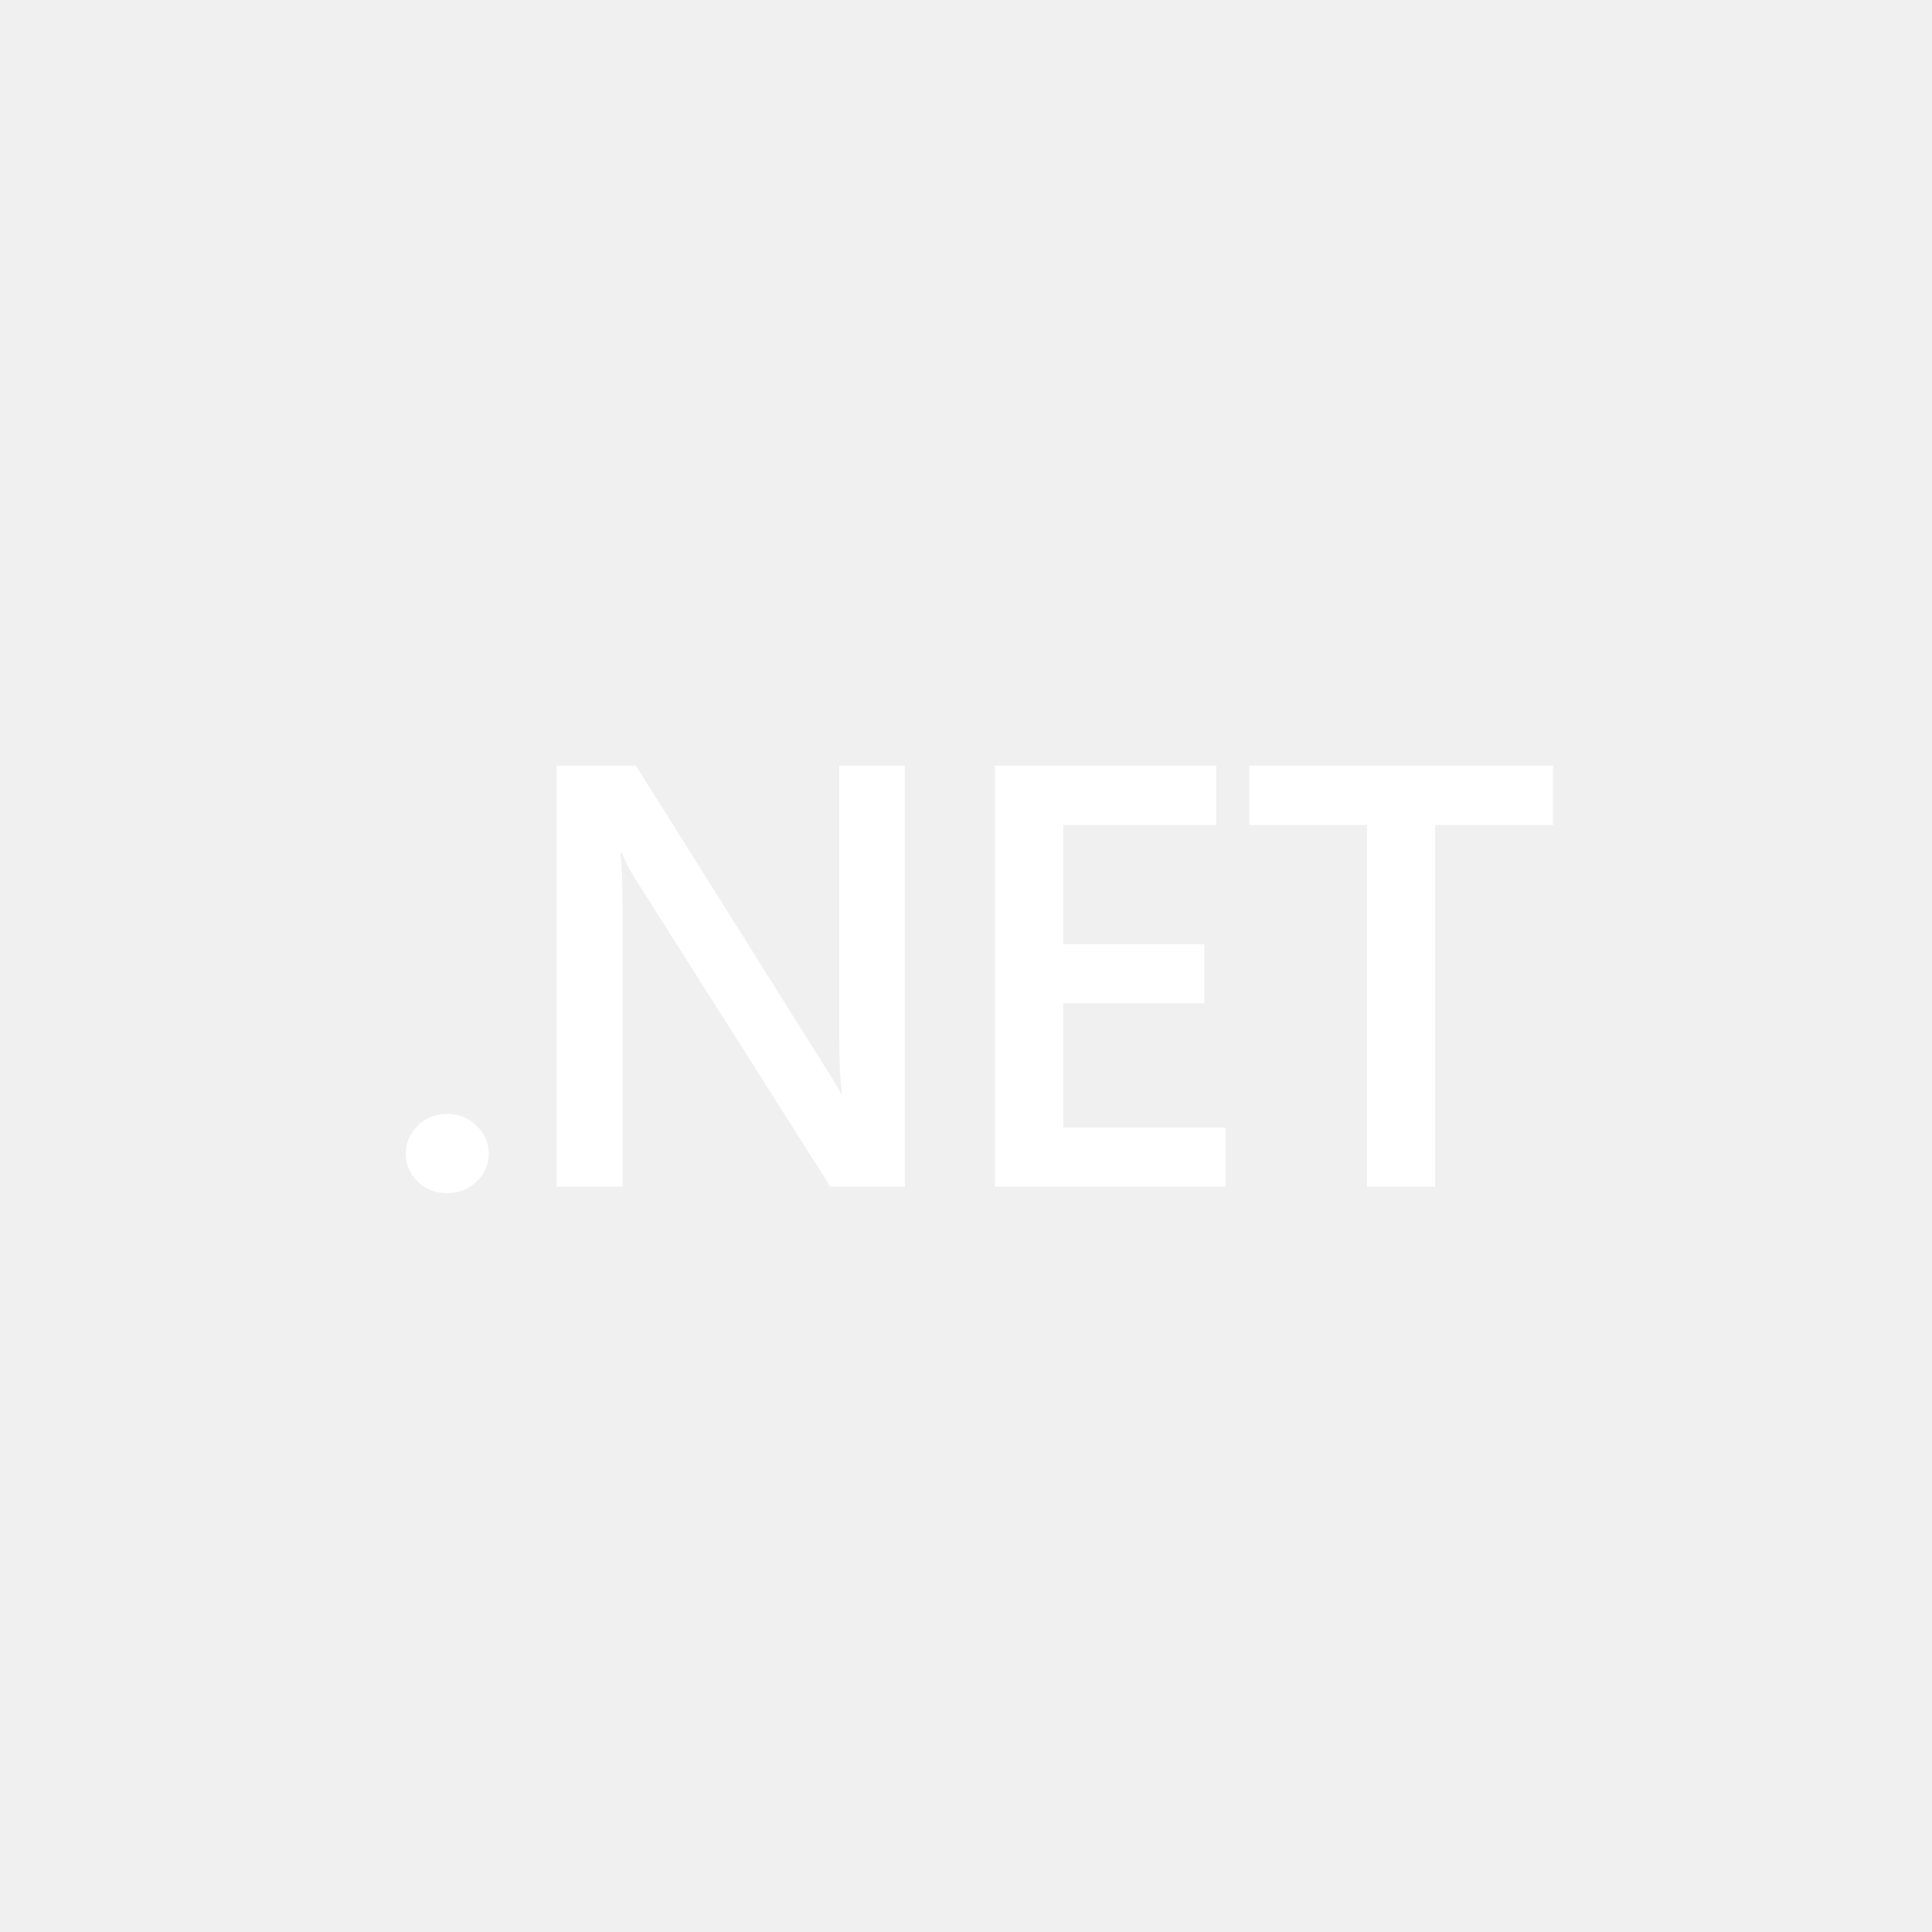
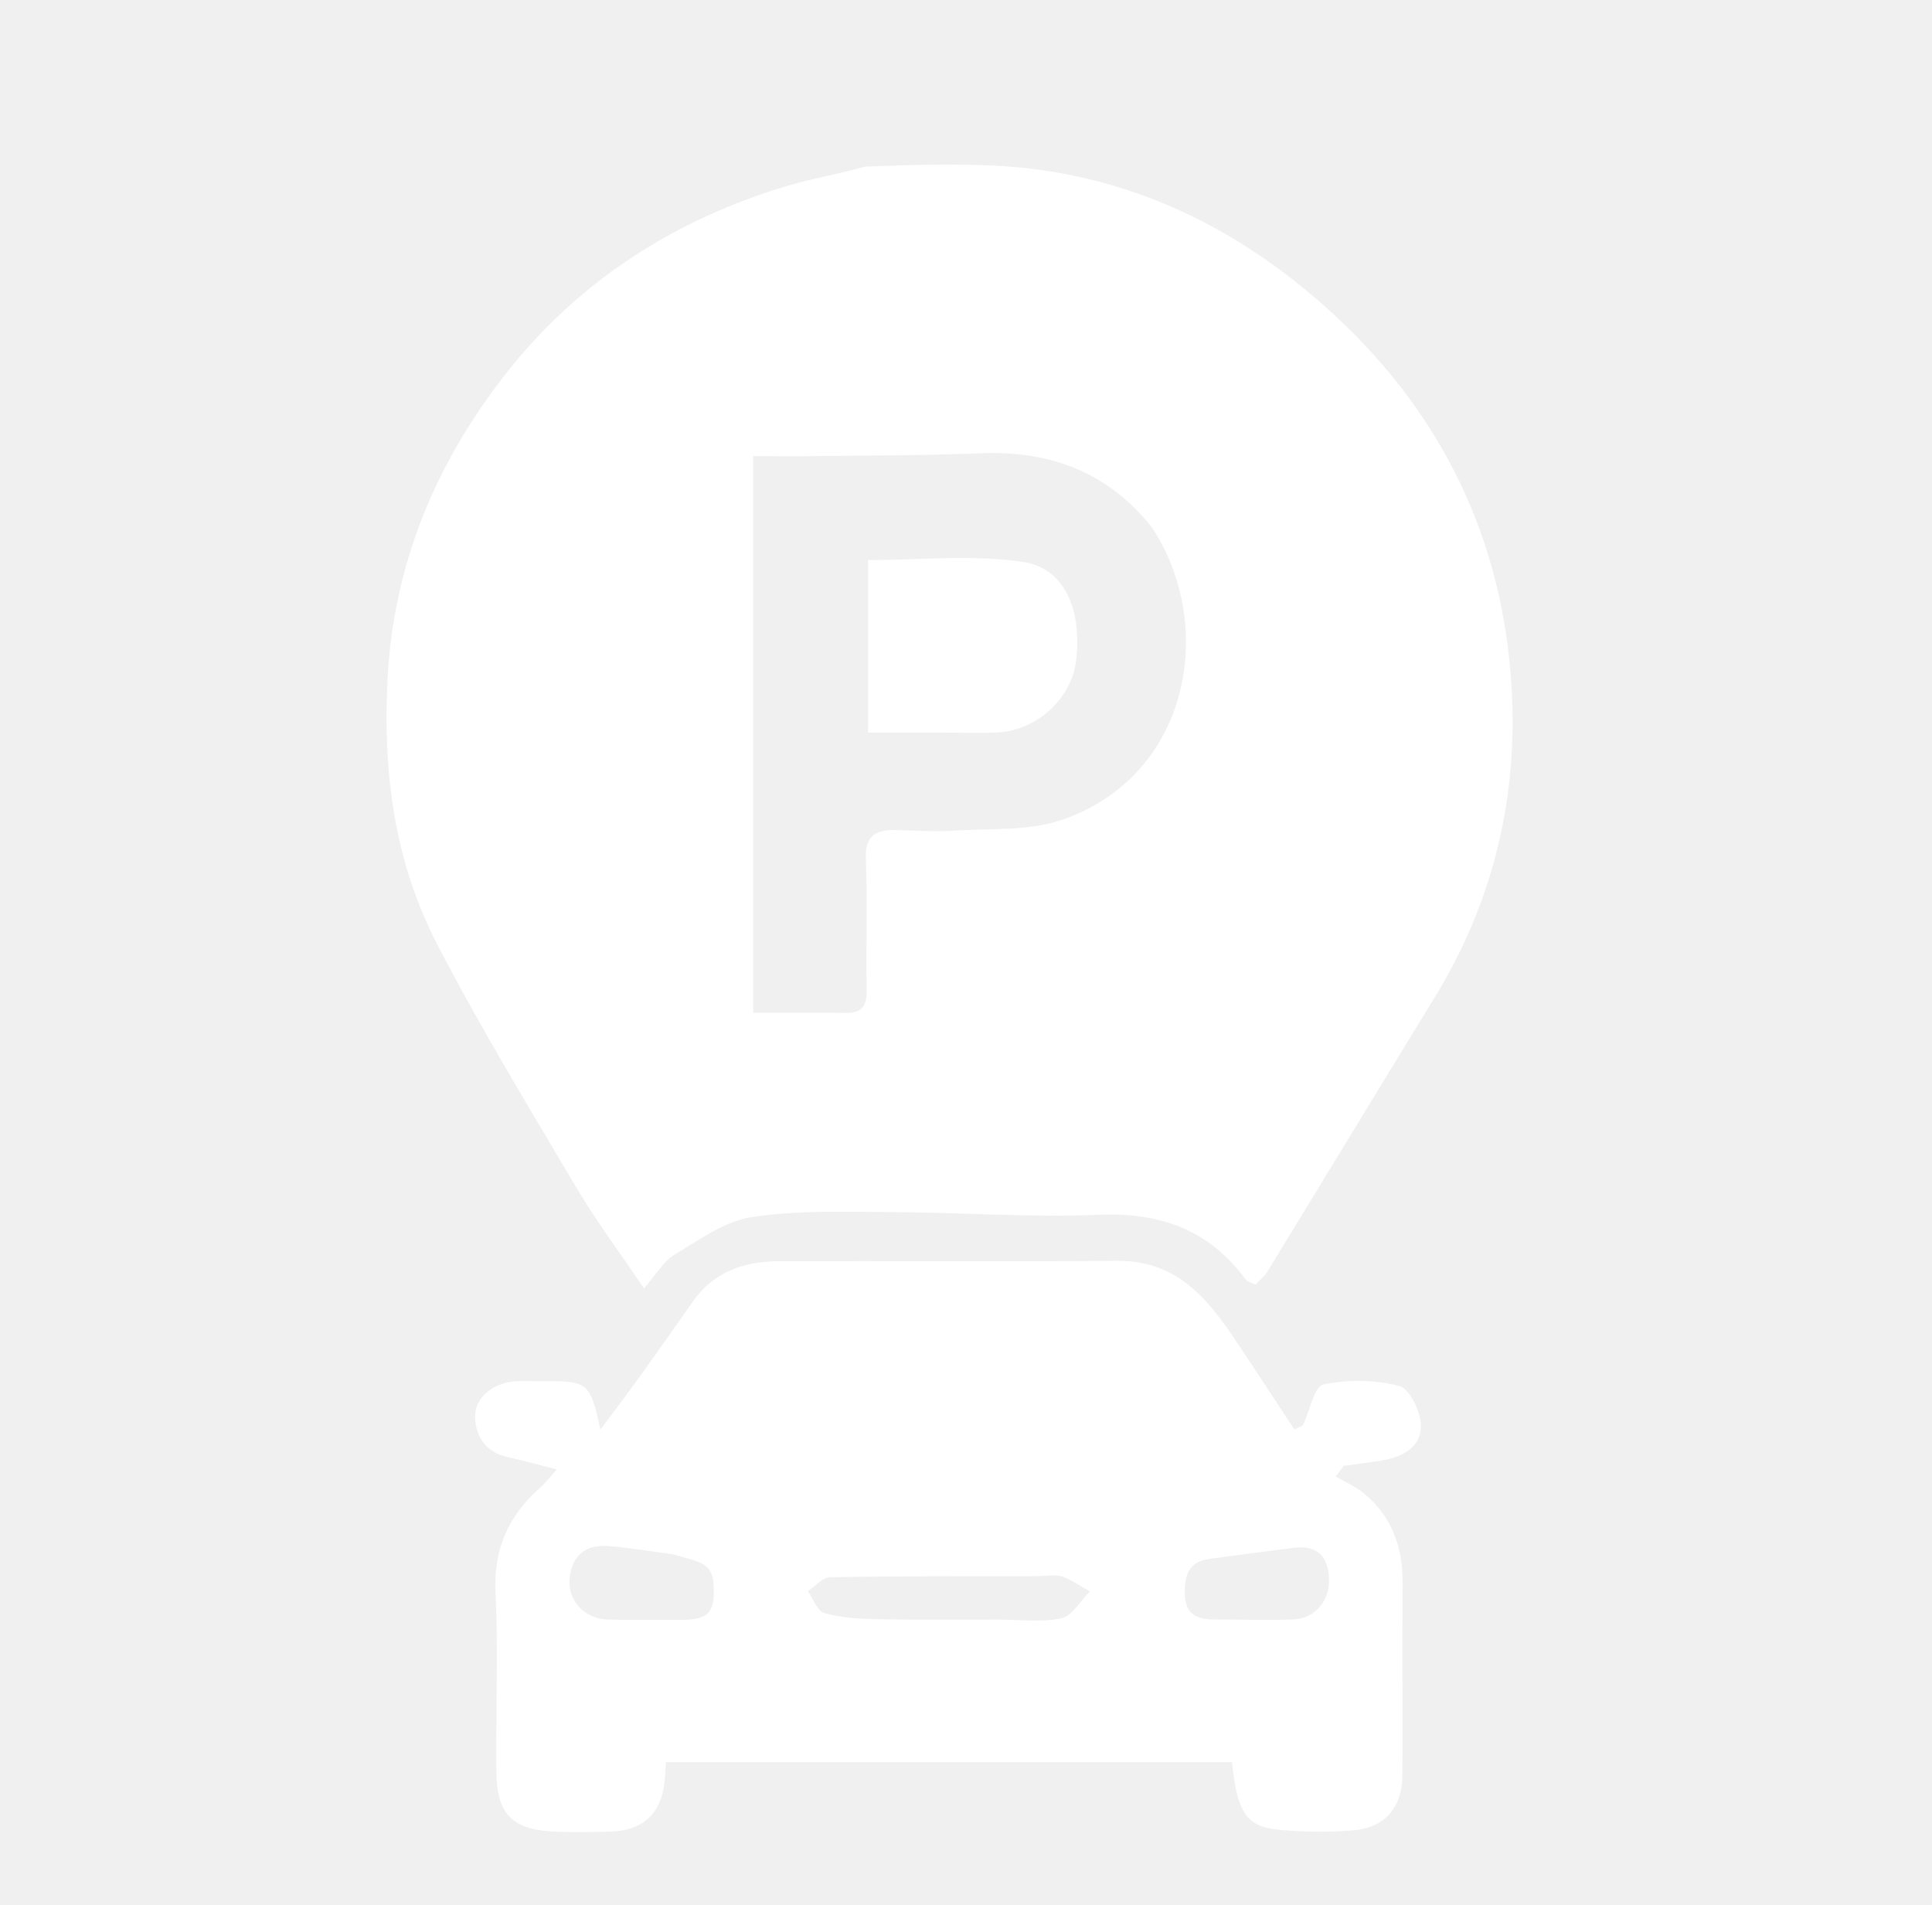
- <svg xmlns="http://www.w3.org/2000/svg" width="456" height="456" viewBox="0 0 456 456" version="1.1" xml:space="preserve" style="fill-rule:evenodd;clip-rule:evenodd;stroke-linejoin:round;stroke-miterlimit:2;">
-   <path d="m 105.5,281.609 c -2.703,0 -5.001,-0.9 -6.893,-2.702 -1.892,-1.848 -2.838,-4.042 -2.838,-6.582 0,-2.587 0.946,-4.804 2.838,-6.652 1.892,-1.848 4.19,-2.772 6.893,-2.772 2.748,0 5.068,0.924 6.96,2.772 1.937,1.848 2.906,4.064 2.906,6.652 0,2.54 -0.968,4.734 -2.906,6.582 -1.892,1.802 -4.212,2.702 -6.96,2.702 z" style="fill:#ffffff;fill-rule:nonzero;stroke-width:0.838" />
-   <path d="M 213.561,280.084 H 195.99 L 149.7,207.054 c -1.171,-1.848 -2.14,-3.765 -2.906,-5.751 h -0.406 c 0.361,2.125 0.541,6.675 0.541,13.65 v 65.132 h -15.543 v -99.36 h 18.719 l 44.737,71.298 c 1.892,2.957 3.109,4.989 3.649,6.098 h 0.27 c -0.45,-2.632 -0.676,-7.09 -0.676,-13.373 v -64.023 h 15.476 z" style="fill:#ffffff;fill-rule:nonzero;stroke-width:0.838" />
-   <path d="m 289.251,280.084 h -54.401 v -99.36 h 52.238 v 13.997 h -36.154 v 28.131 h 33.316 v 13.927 h -33.316 v 29.378 h 38.316 z" style="fill:#ffffff;fill-rule:nonzero;stroke-width:0.838" />
-   <path d="M 366.565,194.721 H 338.722 v 85.363 h -16.084 v -85.363 h -27.775 v -13.997 h 71.701 z" style="fill:#ffffff;fill-rule:nonzero;stroke-width:0.838" />
+ <svg xmlns="http://www.w3.org/2000/svg" version="1.1" id="Layer_1" x="0px" y="0px" width="100%" viewBox="0 0 348 343" enable-background="new 0 0 348 343">
+   <path opacity="1" stroke="none" d=" M240,344 C160,344 80.5,344 1,344 C1,229.667 1,115.333 1,1 C117,1 233,1 349,1 C349,115.333 349,229.667 349,344 C312.833,344 276.667,344 240,344 M155.547,30.378 C151.062,31.369 146.5,32.097 142.107,33.396 C121.488,39.497 103.982,50.75 90.843,67.656 C78.451,83.6 70.856,101.636 69.798,122.431 C68.944,139.225 71.053,155.215 78.71,170.011 C86.432,184.933 95.196,199.326 103.757,213.801 C107.325,219.834 111.55,225.481 116,232.081 C118.149,229.619 119.45,227.222 121.463,226.009 C125.901,223.335 130.5,219.98 135.392,219.225 C143.619,217.955 152.125,218.285 160.512,218.319 C172.979,218.368 185.468,219.326 197.903,218.809 C208.96,218.349 217.748,221.476 224.352,230.429 C224.689,230.886 225.455,231.027 226.146,231.378 C226.936,230.537 227.752,229.916 228.251,229.101 C238.323,212.638 248.315,196.125 258.412,179.677 C270.358,160.218 274.406,138.844 271.607,116.609 C268.281,90.197 255.301,68.588 234.632,51.773 C218.454,38.612 200.02,30.855 179.052,29.832 C171.372,29.457 163.663,29.7 155.547,30.378 M89.392,315.388 C89.393,316.388 89.399,317.387 89.395,318.387 C89.364,326.849 92.095,329.697 100.644,329.95 C103.806,330.043 106.976,330.002 110.138,329.892 C115.782,329.697 119.031,326.693 119.677,321.176 C119.824,319.915 119.867,318.642 119.955,317.414 C154.179,317.414 188.07,317.414 221.927,317.414 C222.766,326.093 224.427,328.933 229.863,329.517 C234.46,330.01 239.172,330.054 243.781,329.672 C249.541,329.194 252.583,325.507 252.61,319.673 C252.662,308.182 252.56,296.69 252.644,285.199 C252.692,278.689 250.737,273.106 245.608,268.933 C244.115,267.717 242.274,266.93 240.592,265.947 C241.074,265.304 241.556,264.662 242.038,264.02 C244.462,263.682 246.9,263.421 249.307,262.988 C252.876,262.345 256.071,260.412 255.939,256.725 C255.848,254.21 253.913,250.127 252.047,249.64 C247.702,248.506 242.752,248.435 238.359,249.381 C236.712,249.736 235.944,254.112 234.73,256.634 C234.618,256.865 234.179,256.939 233.148,257.467 C230.088,252.82 226.982,248.072 223.844,243.346 C218.358,235.083 212.882,227.005 201.22,227.102 C180.9,227.27 160.578,227.109 140.257,227.175 C134.057,227.195 128.586,229.03 124.82,234.411 C121.598,239.015 118.356,243.605 115.074,248.166 C112.81,251.311 110.461,254.396 108.15,257.508 C106.257,248.981 105.994,248.756 97.888,248.773 C96.388,248.776 94.888,248.735 93.39,248.765 C89.047,248.853 85.378,251.617 85.577,255.484 C85.751,258.85 87.624,261.637 91.438,262.45 C94.243,263.048 97.007,263.842 100.302,264.679 C98.999,266.107 98.209,267.149 97.248,267.996 C91.536,273.036 88.856,279.125 89.252,286.936 C89.716,296.076 89.382,305.256 89.392,315.388 z" style="fill-opacity: 0;" />
+   <path opacity="1" stroke="none" d=" M155.757,30.019 C163.663,29.7 171.372,29.457 179.052,29.832 C200.02,30.855 218.454,38.612 234.632,51.773 C255.301,68.588 268.281,90.197 271.607,116.609 C274.406,138.844 270.358,160.218 258.412,179.677 C248.315,196.125 238.323,212.638 228.251,229.101 C227.752,229.916 226.936,230.537 226.146,231.378 C225.455,231.027 224.689,230.886 224.352,230.429 C217.748,221.476 208.96,218.349 197.903,218.809 C185.468,219.326 172.979,218.368 160.512,218.319 C152.125,218.285 143.619,217.955 135.392,219.225 C130.5,219.98 125.901,223.335 121.463,226.009 C119.45,227.222 118.149,229.619 116,232.081 C111.55,225.481 107.325,219.834 103.757,213.801 C95.196,199.326 86.432,184.933 78.71,170.011 C71.053,155.215 68.944,139.225 69.798,122.431 C70.856,101.636 78.451,83.6 90.843,67.656 C103.982,50.75 121.488,39.497 142.107,33.396 C146.5,32.097 151.062,31.369 155.757,30.019 M207.546,95.077 C199.635,85.057 189.168,81.117 176.6,81.645 C167.029,82.047 157.439,82.017 147.857,82.143 C143.908,82.194 139.957,82.151 135.676,82.151 C135.676,115.664 135.676,148.689 135.676,182.417 C141.257,182.417 146.7,182.337 152.139,182.449 C155.143,182.511 156.181,181.337 156.112,178.298 C155.934,170.473 156.308,162.63 155.96,154.816 C155.777,150.706 157.541,149.47 161.101,149.508 C164.578,149.546 168.07,149.866 171.527,149.634 C178.25,149.184 185.425,149.761 191.581,147.573 C214.65,139.374 218.947,112.413 207.546,95.077 z" style="fill: rgb(255, 255, 255);" />
+   <path opacity="1" stroke="none" d=" M89.393,314.903 C89.382,305.256 89.716,296.076 89.252,286.936 C88.856,279.125 91.536,273.036 97.248,267.996 C98.209,267.149 98.999,266.107 100.302,264.679 C97.007,263.842 94.243,263.048 91.438,262.45 C87.624,261.637 85.751,258.85 85.577,255.484 C85.378,251.617 89.047,248.853 93.39,248.765 C94.888,248.735 96.388,248.776 97.888,248.773 C105.994,248.756 106.257,248.981 108.15,257.508 C110.461,254.396 112.81,251.311 115.074,248.166 C118.356,243.605 121.598,239.015 124.82,234.411 C128.586,229.03 134.057,227.195 140.257,227.175 C160.578,227.109 180.9,227.27 201.22,227.102 C212.882,227.005 218.358,235.083 223.844,243.346 C226.982,248.072 230.088,252.82 233.148,257.467 C234.179,256.939 234.618,256.865 234.73,256.634 C235.944,254.112 236.712,249.736 238.359,249.381 C242.752,248.435 247.702,248.506 252.047,249.64 C253.913,250.127 255.848,254.21 255.939,256.725 C256.071,260.412 252.876,262.345 249.307,262.988 C246.9,263.421 244.462,263.682 242.038,264.02 C241.556,264.662 241.074,265.304 240.592,265.947 C242.274,266.93 244.115,267.717 245.608,268.933 C250.737,273.106 252.692,278.689 252.644,285.199 C252.56,296.69 252.662,308.182 252.61,319.673 C252.583,325.507 249.541,329.194 243.781,329.672 C239.172,330.054 234.46,330.01 229.863,329.517 C224.427,328.933 222.766,326.093 221.927,317.414 C188.07,317.414 154.179,317.414 119.955,317.414 C119.867,318.642 119.824,319.915 119.677,321.176 C119.031,326.693 115.782,329.697 110.138,329.892 C106.976,330.002 103.806,330.043 100.644,329.95 C92.095,329.697 89.364,326.849 89.395,318.387 C89.399,317.387 89.393,316.388 89.393,314.903 M186.401,283.899 C174.112,283.926 161.822,283.872 149.536,284.095 C148.18,284.119 146.852,285.723 145.51,286.595 C146.481,287.967 147.21,290.187 148.469,290.544 C151.467,291.395 154.711,291.586 157.864,291.649 C165.168,291.797 172.478,291.714 179.785,291.718 C183.605,291.72 187.545,292.267 191.196,291.479 C193.155,291.055 194.616,288.325 196.301,286.636 C194.65,285.722 193.077,284.582 191.32,283.972 C190.134,283.56 188.69,283.894 186.401,283.899 M121.461,279.997 C117.54,279.478 113.632,278.814 109.696,278.482 C105.624,278.14 103.024,280.056 102.611,284.26 C102.215,288.283 105.269,291.594 109.484,291.711 C113.81,291.831 118.142,291.727 122.47,291.764 C127.734,291.807 128.841,290.454 128.521,285.227 C128.264,281.013 124.834,281.202 121.461,279.997 M218.978,291.695 C223.641,291.709 228.309,291.859 232.965,291.694 C236.882,291.555 239.565,288.282 239.389,284.321 C239.207,280.241 237.195,278.26 233.026,278.793 C227.954,279.442 222.882,280.093 217.817,280.794 C214.336,281.275 213.379,283.458 213.407,286.778 C213.436,290.155 214.747,291.759 218.978,291.695 z" style="fill: rgb(255, 255, 255);" />
+   <path fill="#030303" opacity="1" stroke="none" d=" M207.738,95.388 C218.947,112.413 214.65,139.374 191.581,147.573 C185.425,149.761 178.25,149.184 171.527,149.634 C168.07,149.866 164.578,149.546 161.101,149.508 C157.541,149.47 155.777,150.706 155.96,154.816 C156.308,162.63 155.934,170.473 156.112,178.298 C156.181,181.337 155.143,182.511 152.139,182.449 C146.7,182.337 141.257,182.417 135.676,182.417 C135.676,148.689 135.676,115.664 135.676,82.151 C139.957,82.151 143.908,82.194 147.857,82.143 C157.439,82.017 167.029,82.047 176.6,81.645 C189.168,81.117 199.635,85.057 207.738,95.388 M170.48,131.954 C173.637,131.948 176.804,132.106 179.948,131.901 C186.987,131.441 193.099,125.622 193.854,118.876 C194.875,109.748 191.763,102.312 184.227,101.201 C175.094,99.854 165.611,100.881 156.361,100.881 C156.361,111.242 156.361,121.474 156.361,131.954 C160.945,131.954 165.218,131.954 170.48,131.954 z" style="fill-opacity: 0;" />
+   <path fill="#141414" opacity="1" stroke="none" d=" M186.881,283.897 C188.69,283.894 190.134,283.56 191.32,283.972 C193.077,284.582 194.65,285.722 196.301,286.636 C194.616,288.325 193.155,291.055 191.196,291.479 C187.545,292.267 183.605,291.72 179.785,291.718 C172.478,291.714 165.168,291.797 157.864,291.649 C154.711,291.586 151.467,291.395 148.469,290.544 C147.21,290.187 146.481,287.967 145.51,286.595 C146.852,285.723 148.18,284.119 149.536,284.095 C161.822,283.872 174.112,283.926 186.881,283.897 z" style="fill-opacity: 0;" />
+   <path fill="#0D0D0D" opacity="1" stroke="none" d=" M121.853,280.063 C124.834,281.202 128.264,281.013 128.521,285.227 C128.841,290.454 127.734,291.807 122.47,291.764 C118.142,291.727 113.81,291.831 109.484,291.711 C105.269,291.594 102.215,288.283 102.611,284.26 C103.024,280.056 105.624,278.14 109.696,278.482 C113.632,278.814 117.54,279.478 121.853,280.063 z" style="fill-opacity: 0;" />
+   <path fill="#0D0C0C" opacity="1" stroke="none" d=" M218.536,291.704 C214.747,291.759 213.436,290.155 213.407,286.778 C213.379,283.458 214.336,281.275 217.817,280.794 C222.882,280.093 227.954,279.442 233.026,278.793 C237.195,278.26 239.207,280.241 239.389,284.321 C239.565,288.282 236.882,291.555 232.965,291.694 C228.309,291.859 223.641,291.709 218.536,291.704 z" style="fill-opacity: 0;" />
+   <path opacity="1" stroke="none" d=" M169.985,131.954 C165.218,131.954 160.945,131.954 156.361,131.954 C156.361,121.474 156.361,111.242 156.361,100.881 C165.611,100.881 175.094,99.854 184.227,101.201 C191.763,102.312 194.875,109.748 193.854,118.876 C193.099,125.622 186.987,131.441 179.948,131.901 C176.804,132.106 173.637,131.948 169.985,131.954 z" style="fill: rgb(255, 255, 255);" />
</svg>
